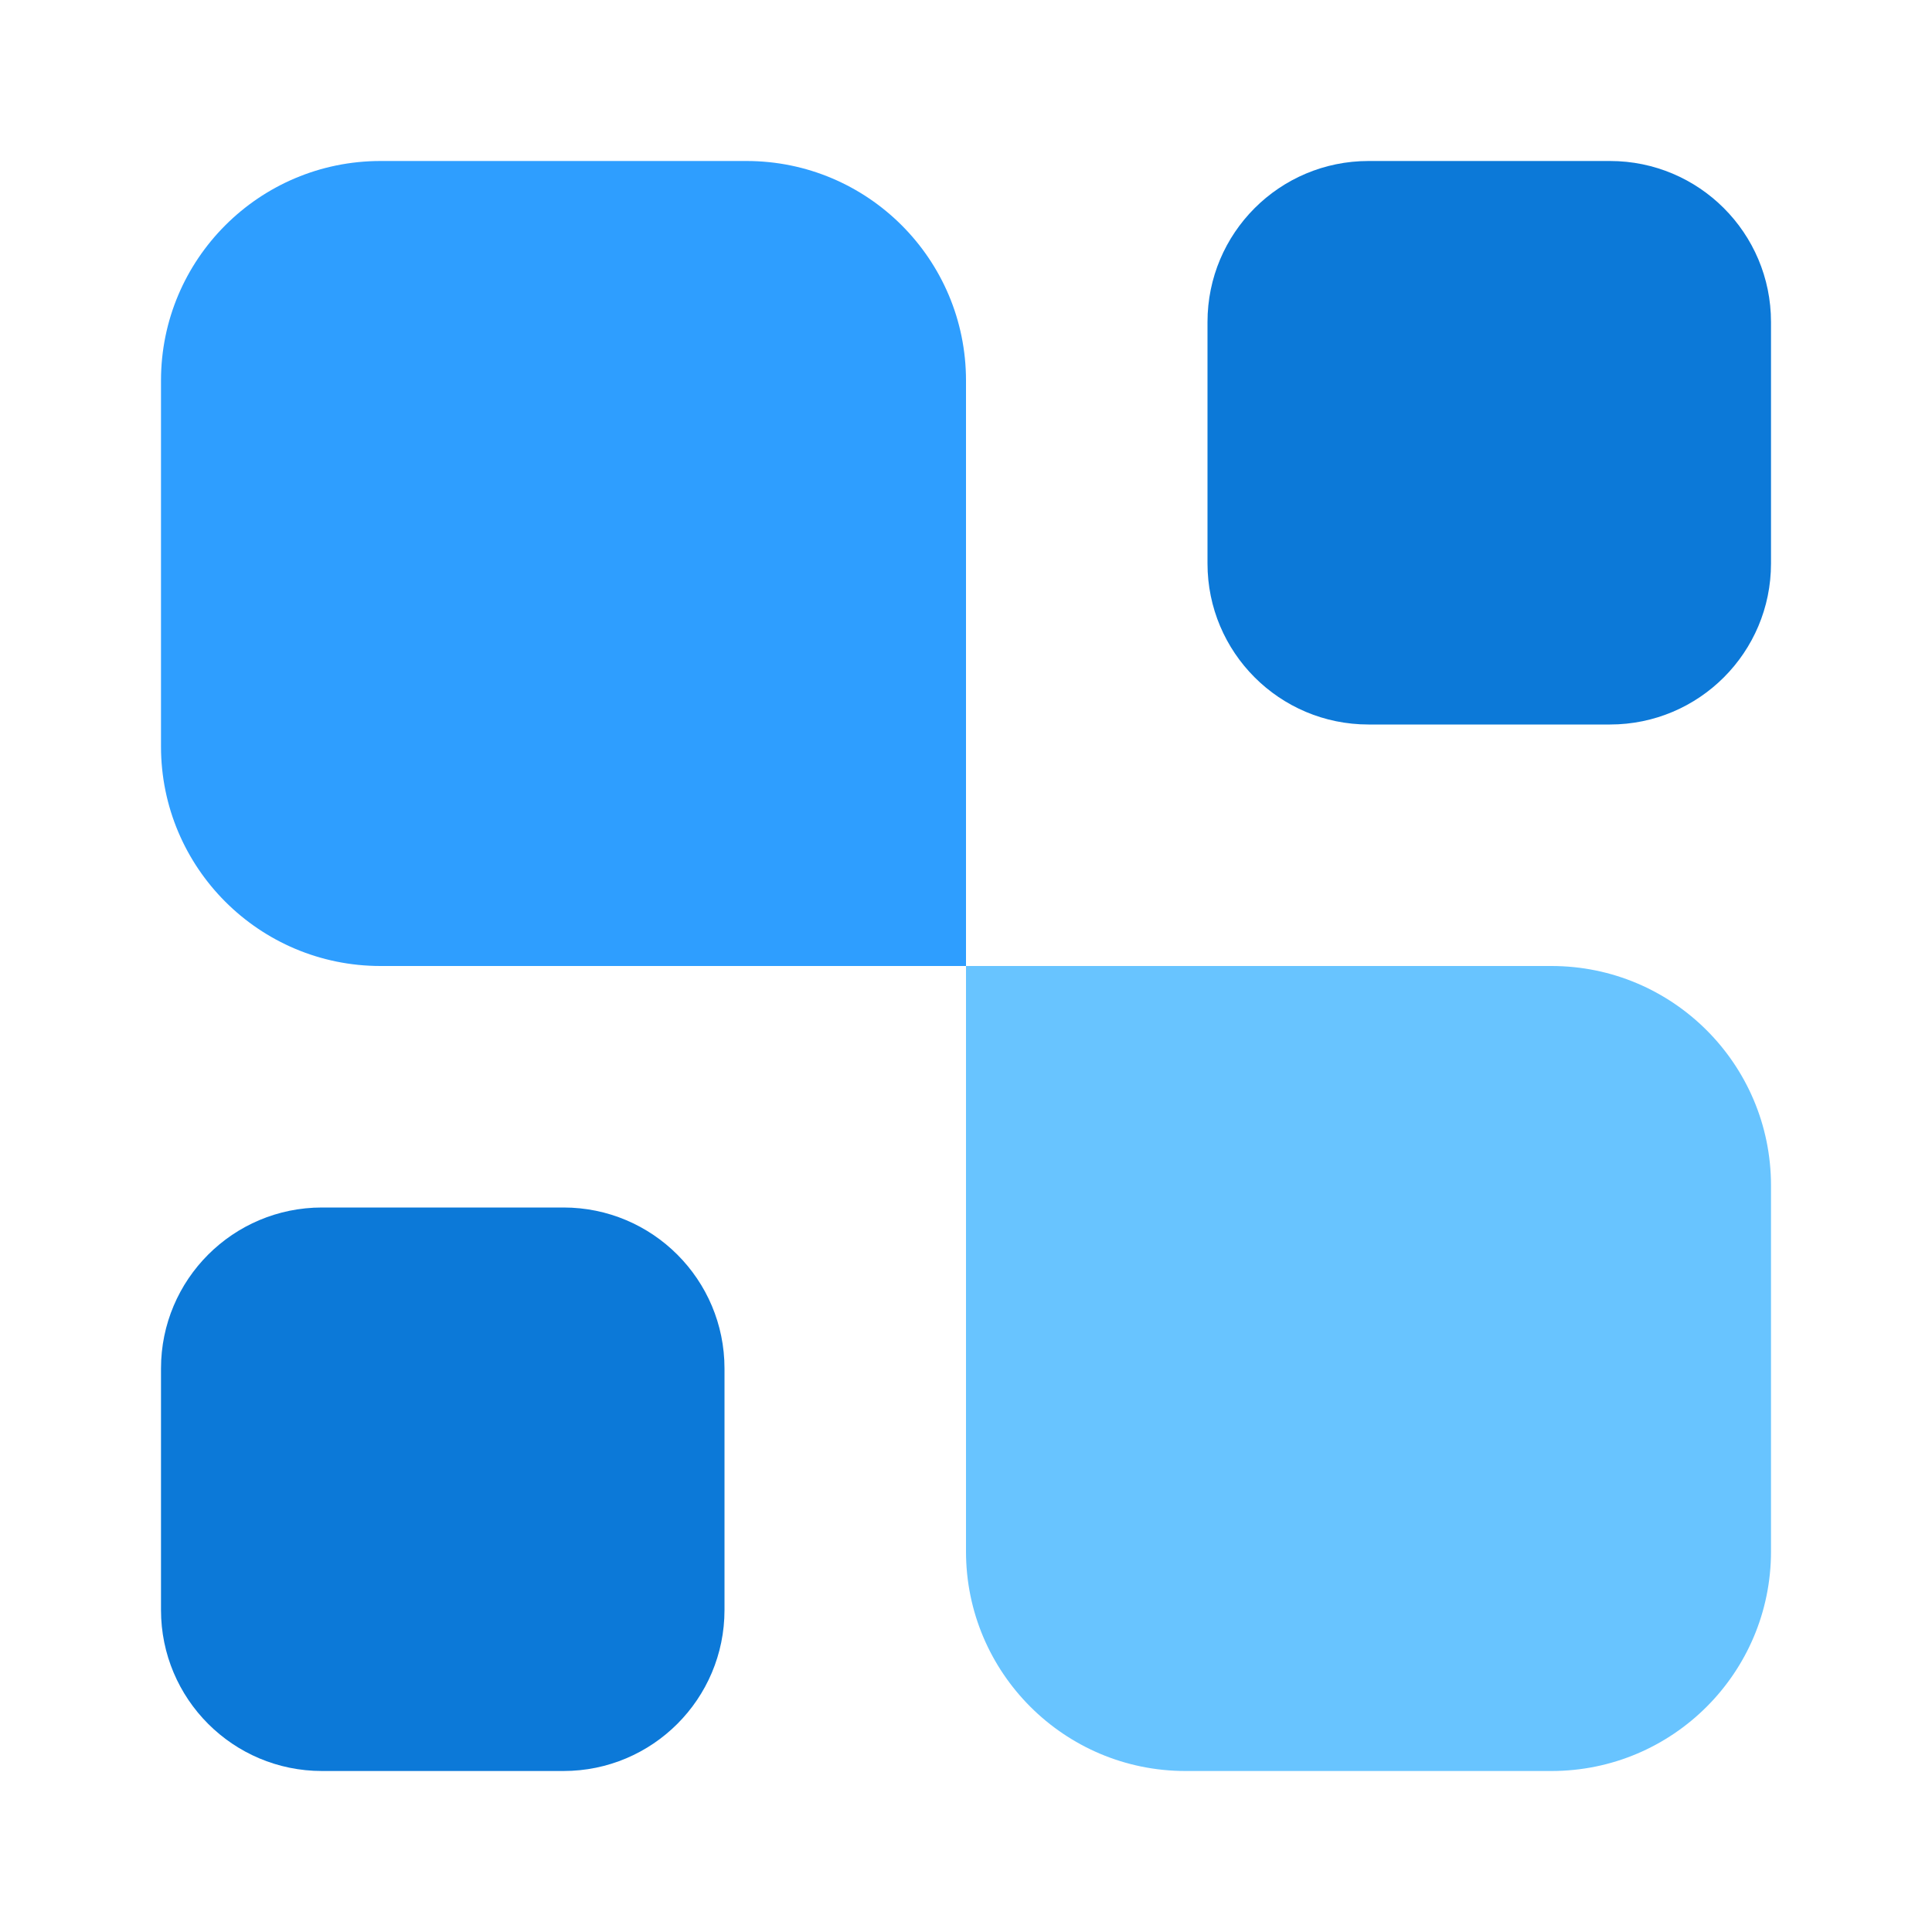
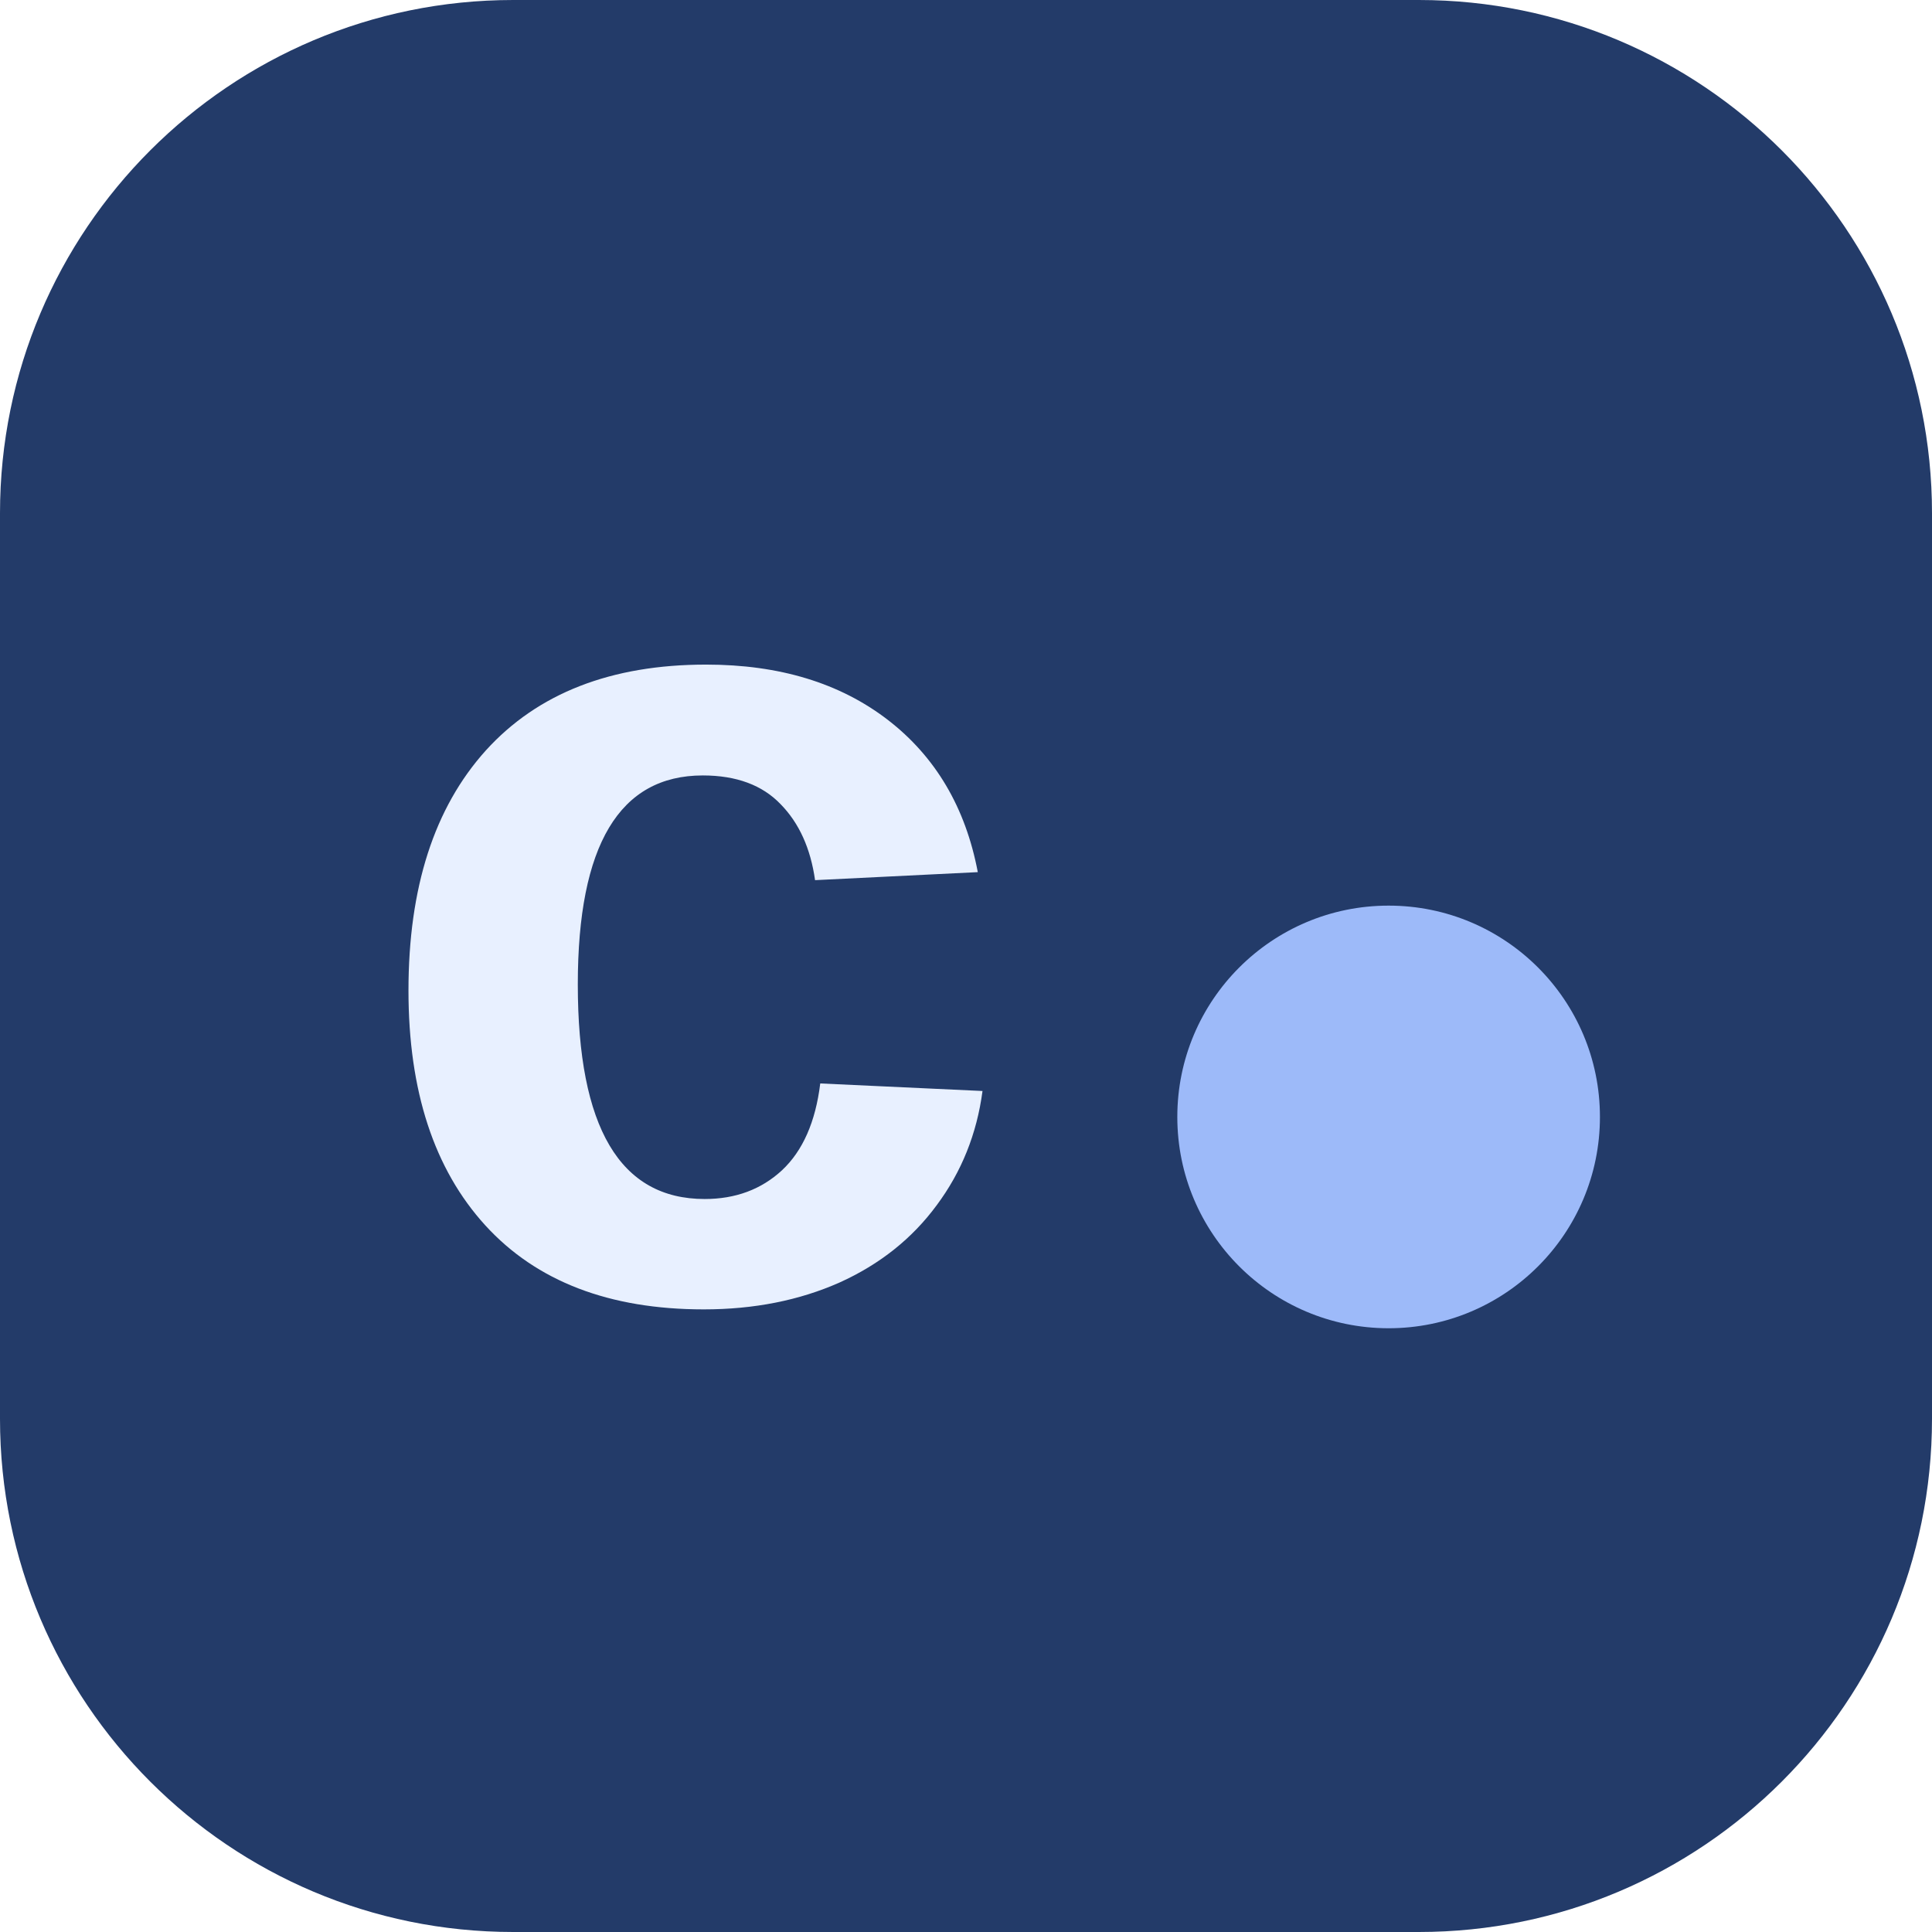
- <svg xmlns="http://www.w3.org/2000/svg" width="24" height="24" viewBox="0 0 24 24" fill="none">
-   <path d="M22 19.273C22 20.779 20.779 22 19.273 22H14.727C13.221 22 12 20.779 12 19.273V12H19.273C20.779 12 22 13.221 22 14.727V19.273Z" fill="#68C4FF" />
-   <path d="M20 2C21.105 2 22 2.895 22 4V7C22 8.105 21.105 9 20 9H17C15.895 9 15 8.105 15 7V4C15 2.895 15.895 2 17 2H20Z" fill="#0C79D8" />
-   <path d="M7 15C8.105 15 9 15.895 9 17V20C9 21.105 8.105 22 7 22H4C2.895 22 2 21.105 2 20V17C2 15.895 2.895 15 4 15H7Z" fill="#0C79D8" />
-   <path d="M12 12H4.727C3.221 12 2 10.779 2 9.273V4.727C2 3.221 3.221 2 4.727 2H9.273C10.779 2 12 3.221 12 4.727V12Z" fill="#2E9EFF" />
+ <svg xmlns="http://www.w3.org/2000/svg" viewBox="0 0 64 64">
+   <rect width="64" height="64" rx="17" fill="#233b69" />
+   <text x="12" y="43" fill="#e8f0ff" font-family="Arial,sans-serif" font-size="39" font-weight="600">c</text>
+   <circle cx="46" cy="37" r="7" fill="#9dbaf9" />
</svg>
